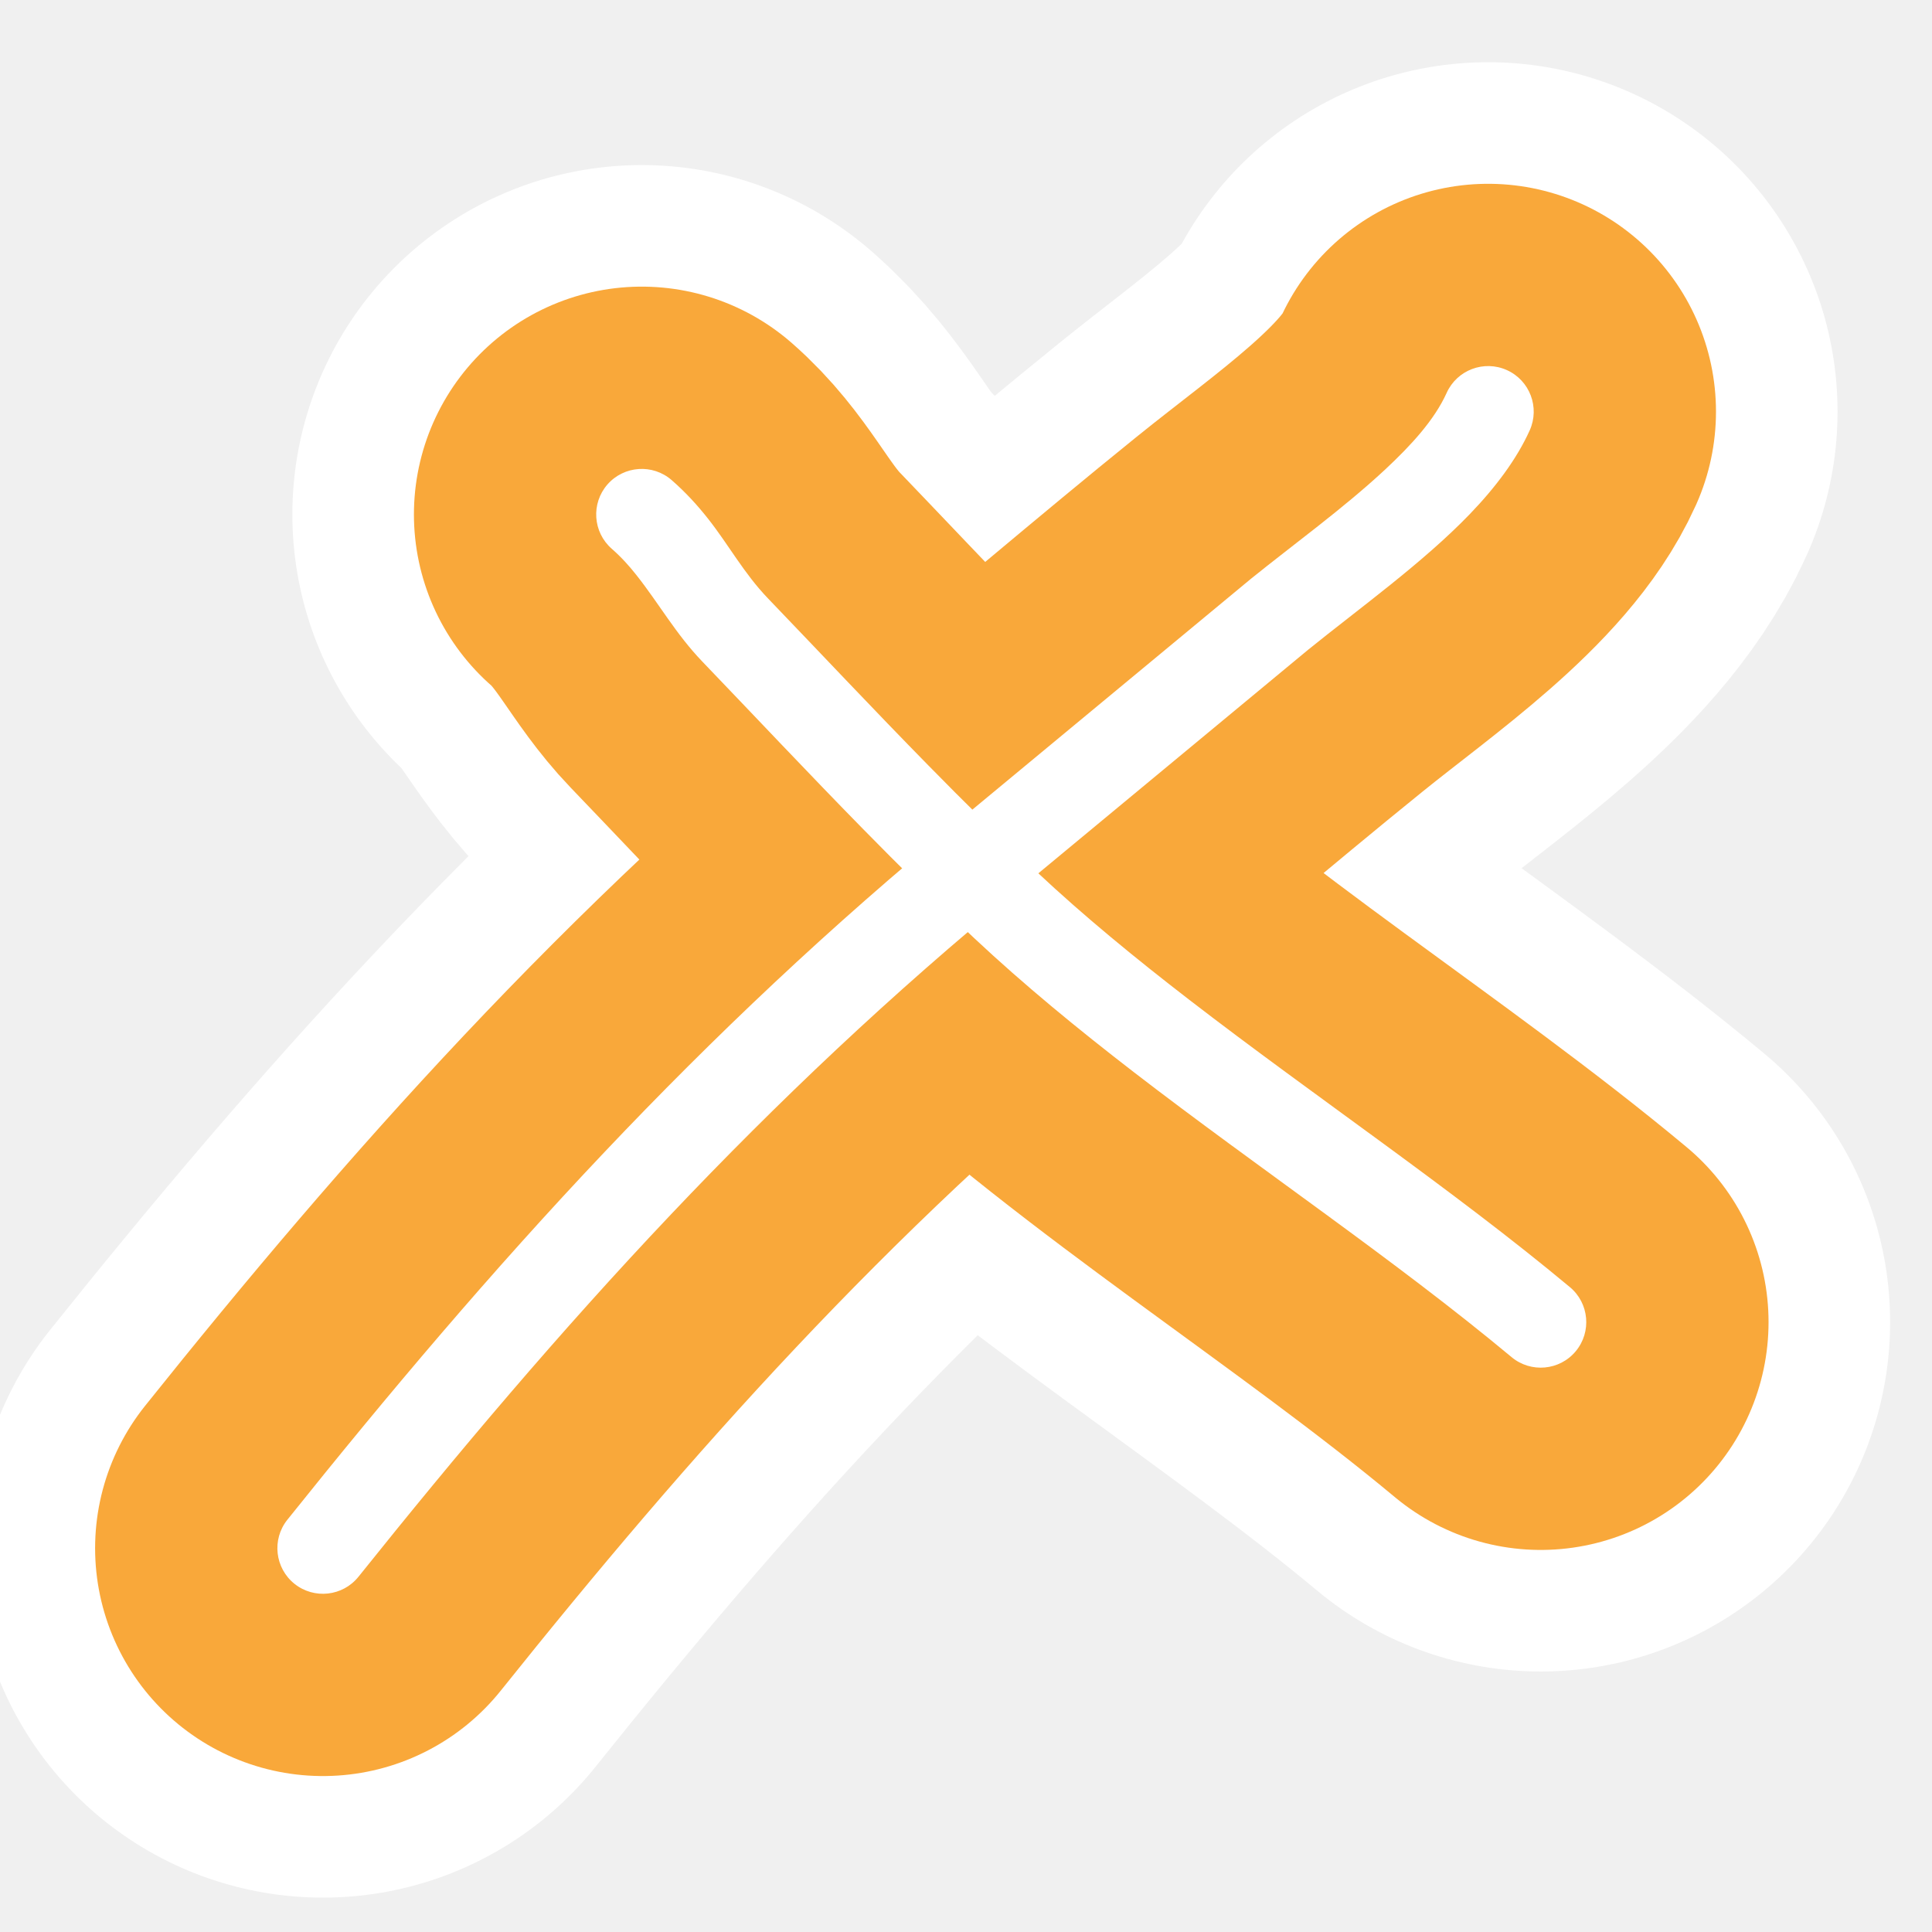
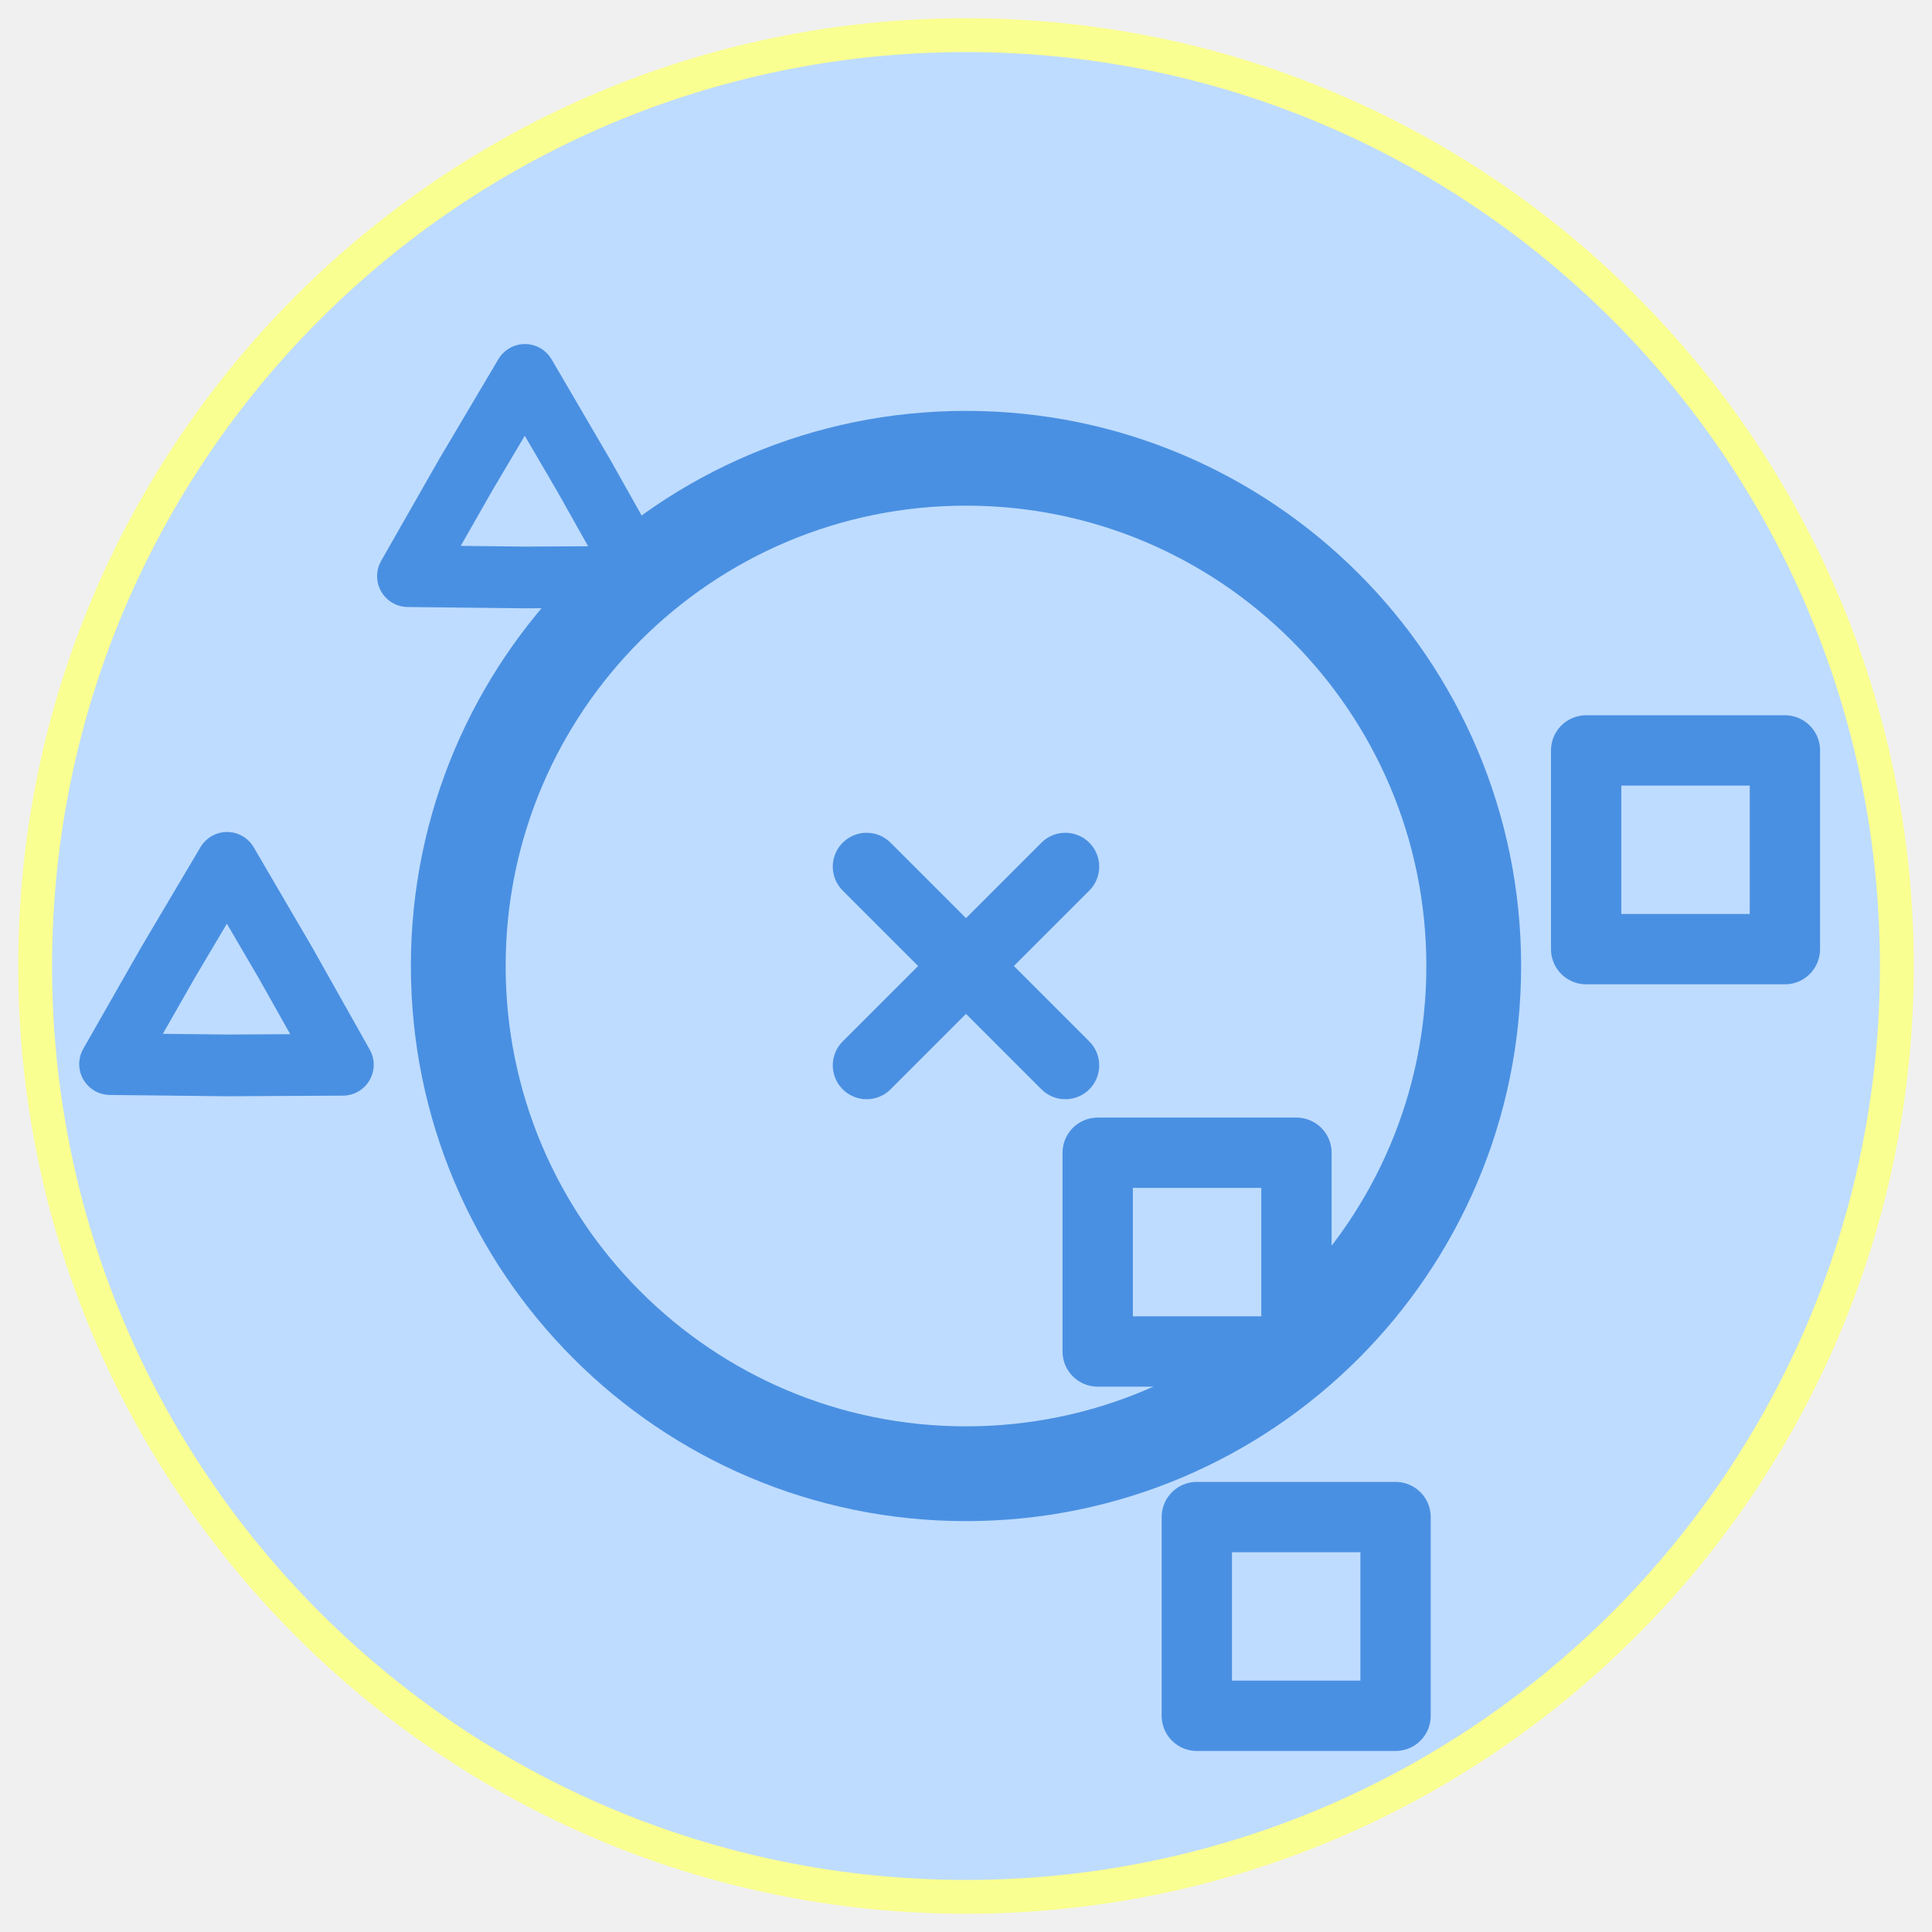
- <svg xmlns="http://www.w3.org/2000/svg" width="100%" height="100%" viewBox="0 0 53 53" version="1.1" xml:space="preserve" style="fill-rule:evenodd;clip-rule:evenodd;stroke-linejoin:round;stroke-miterlimit:2;">
-   <rect id="アートボード1" x="0" y="-0" width="52.083" height="52.056" style="fill:none;" />
-   <clipPath id="_clip1">
-     <rect x="0" y="-0" width="52.083" height="52.056" />
-   </clipPath>
-   <g clip-path="url(#_clip1)">
-     <g>
-       <g>
-         <path d="M17.605,14.113c1.125,0.983 1.582,2.148 2.563,3.17c2.407,2.507 4.811,5.102 7.423,7.551c4.352,4.079 10.045,7.577 14.675,11.435" style="fill:none;stroke:#fff;stroke-width:19.17px;stroke-linecap:round;stroke-miterlimit:1.5;" />
-         <path d="M40.824,11.292c-0.914,2.03 -3.668,3.898 -5.723,5.559c-2.684,2.171 -5.276,4.398 -7.941,6.581c-7.278,5.958 -12.955,12.359 -18.301,19.04" style="fill:none;stroke:#fff;stroke-width:19.17px;stroke-linecap:round;stroke-miterlimit:1.5;" />
-       </g>
-       <g>
-         <path d="M17.605,14.113c1.125,0.983 1.582,2.148 2.563,3.17c2.407,2.507 4.811,5.102 7.423,7.551c4.352,4.079 10.045,7.577 14.675,11.435" style="fill:none;stroke:#f9a83a;stroke-width:12.5px;stroke-linecap:round;stroke-miterlimit:1.5;" />
-         <path d="M40.824,11.292c-0.914,2.03 -3.668,3.898 -5.723,5.559c-2.684,2.171 -5.276,4.398 -7.941,6.581c-7.278,5.958 -12.955,12.359 -18.301,19.04" style="fill:none;stroke:#f9a83a;stroke-width:12.5px;stroke-linecap:round;stroke-miterlimit:1.5;" />
-       </g>
-       <g>
-         <path d="M16.783,15.055c0.264,0.231 0.482,0.475 0.679,0.725c0.621,0.785 1.078,1.612 1.804,2.368c1.456,1.517 2.91,3.065 4.41,4.594c0.996,1.015 2.012,2.021 3.06,3.004c1.353,1.268 2.831,2.481 4.368,3.666c3.429,2.643 7.152,5.143 10.362,7.817c0.53,0.442 1.319,0.37 1.76,-0.16c0.442,-0.53 0.37,-1.319 -0.16,-1.76c-3.233,-2.694 -6.982,-5.215 -10.435,-7.877c-1.472,-1.135 -2.89,-2.296 -4.185,-3.51c-1.023,-0.959 -2.014,-1.941 -2.985,-2.931c-1.494,-1.522 -2.942,-3.064 -4.392,-4.574c-0.667,-0.695 -1.075,-1.465 -1.645,-2.187c-0.288,-0.365 -0.61,-0.72 -0.997,-1.058c-0.52,-0.454 -1.31,-0.4 -1.764,0.119c-0.453,0.52 -0.4,1.31 0.12,1.764Z" style="fill:#fff;" />
-         <path d="M39.685,10.779c-0.331,0.733 -0.963,1.428 -1.694,2.108c-1.138,1.059 -2.52,2.058 -3.676,2.992l-7.947,6.585c-3.596,2.944 -6.805,5.995 -9.778,9.133c-3.104,3.276 -5.949,6.648 -8.707,10.094c-0.431,0.539 -0.343,1.326 0.195,1.757c0.539,0.431 1.326,0.344 1.757,-0.195c2.715,-3.392 5.515,-6.712 8.57,-9.937c2.903,-3.064 6.036,-6.043 9.547,-8.917l7.935,-6.576c1.418,-1.146 3.155,-2.393 4.43,-3.716c0.716,-0.743 1.293,-1.516 1.647,-2.301c0.283,-0.629 0.003,-1.37 -0.626,-1.653c-0.629,-0.284 -1.37,-0.003 -1.653,0.626Z" style="fill:#fff;" />
-       </g>
-     </g>
+ <svg xmlns="http://www.w3.org/2000/svg" version="1.1" id="svg1" width="53" height="53" viewBox="0 0 53 53">
+   <defs id="defs1">
+     </defs>
+   <g id="g41" style="display:inline" transform="matrix(0.1857143,0,0,0.1857143,-47.78572,-19.55715)">
+     <circle style="display:inline;fill:#faff91;fill-opacity:1;stroke:none;stroke-width:14.518;stroke-linecap:round;stroke-linejoin:round;stroke-dasharray:none;stroke-opacity:1" id="circle36" cx="400" cy="248" r="140" />
+     <circle style="display:inline;fill:#bedcff;fill-opacity:1;stroke:none;stroke-width:14;stroke-linecap:round;stroke-linejoin:round;stroke-dasharray:none;stroke-opacity:1" id="circle37" cx="400" cy="248" r="135" />
+     <circle style="fill:none;stroke:#4a90e2;stroke-width:14;stroke-linecap:round;stroke-linejoin:round;stroke-dasharray:none;stroke-opacity:1" id="circle38" cx="400" cy="248" r="75" />
+     <path style="fill:none;stroke:#4a90e2;stroke-width:10;stroke-linecap:round;stroke-linejoin:round;stroke-dasharray:none;stroke-opacity:1" id="path38" d="m 267.904,179.571 -18.855,0.1 -18.854,-0.213 9.341,-16.379 9.611,-16.221 9.514,16.278 z" transform="matrix(0.9118075,0,0,0.9118075,63.67401,98.85661)" />
+     <rect style="fill:none;stroke:#4a90e2;stroke-width:10.388;stroke-linecap:round;stroke-linejoin:round;stroke-dasharray:none;stroke-opacity:1" id="rect38" width="29.356" height="29.356" x="419.455" y="275.587" ry="0" />
+     <rect style="fill:none;stroke:#4a90e2;stroke-width:10.388;stroke-linecap:round;stroke-linejoin:round;stroke-dasharray:none;stroke-opacity:1" id="use38" width="29.356" height="29.356" x="434.096" y="329.4" ry="0" />
+     <rect style="fill:none;stroke:#4a90e2;stroke-width:10.388;stroke-linecap:round;stroke-linejoin:round;stroke-dasharray:none;stroke-opacity:1" id="use39" width="29.356" height="29.356" x="491.606" y="216.155" ry="0" />
+     <path style="fill:none;stroke:#4a90e2;stroke-width:10;stroke-linecap:round;stroke-linejoin:round;stroke-dasharray:none;stroke-opacity:1" id="use40" d="m 267.904,179.571 -18.855,0.1 -18.854,-0.213 9.341,-16.379 9.611,-16.221 9.514,16.278 z" transform="matrix(0.9118075,0,0,0.9118075,107.6754,26.78116)" />
+     <circle style="display:none;fill:none;stroke:#4a90e2;stroke-width:10;stroke-linecap:round;stroke-linejoin:round;stroke-dasharray:none;stroke-opacity:1" id="circle40" cx="400" cy="248" r="10" />
+     <path style="fill:#bedcff;fill-opacity:1;stroke:#4a90e2;stroke-width:10;stroke-linecap:round;stroke-linejoin:round;stroke-dasharray:none;stroke-opacity:1" d="m 377.159,245.891 c 9.785,9.785 19.571,19.571 29.356,29.356" id="path40" transform="translate(8.163062,-12.56849)" />
+     <rect style="display:none;fill:none;stroke:#4a90e2;stroke-width:10.388;stroke-linecap:round;stroke-linejoin:round;stroke-dasharray:none;stroke-opacity:1" id="rect40" width="29.356" height="29.356" x="385.322" y="233.322" ry="0" />
+     <path style="fill:#bedcff;fill-opacity:1;stroke:#4a90e2;stroke-width:10;stroke-linecap:round;stroke-linejoin:round;stroke-dasharray:none;stroke-opacity:1" d="m 377.159,275.246 c 9.785,-9.785 19.571,-19.571 29.356,-29.356" id="path41" transform="translate(8.163062,-12.56849)" />
  </g>
</svg>
